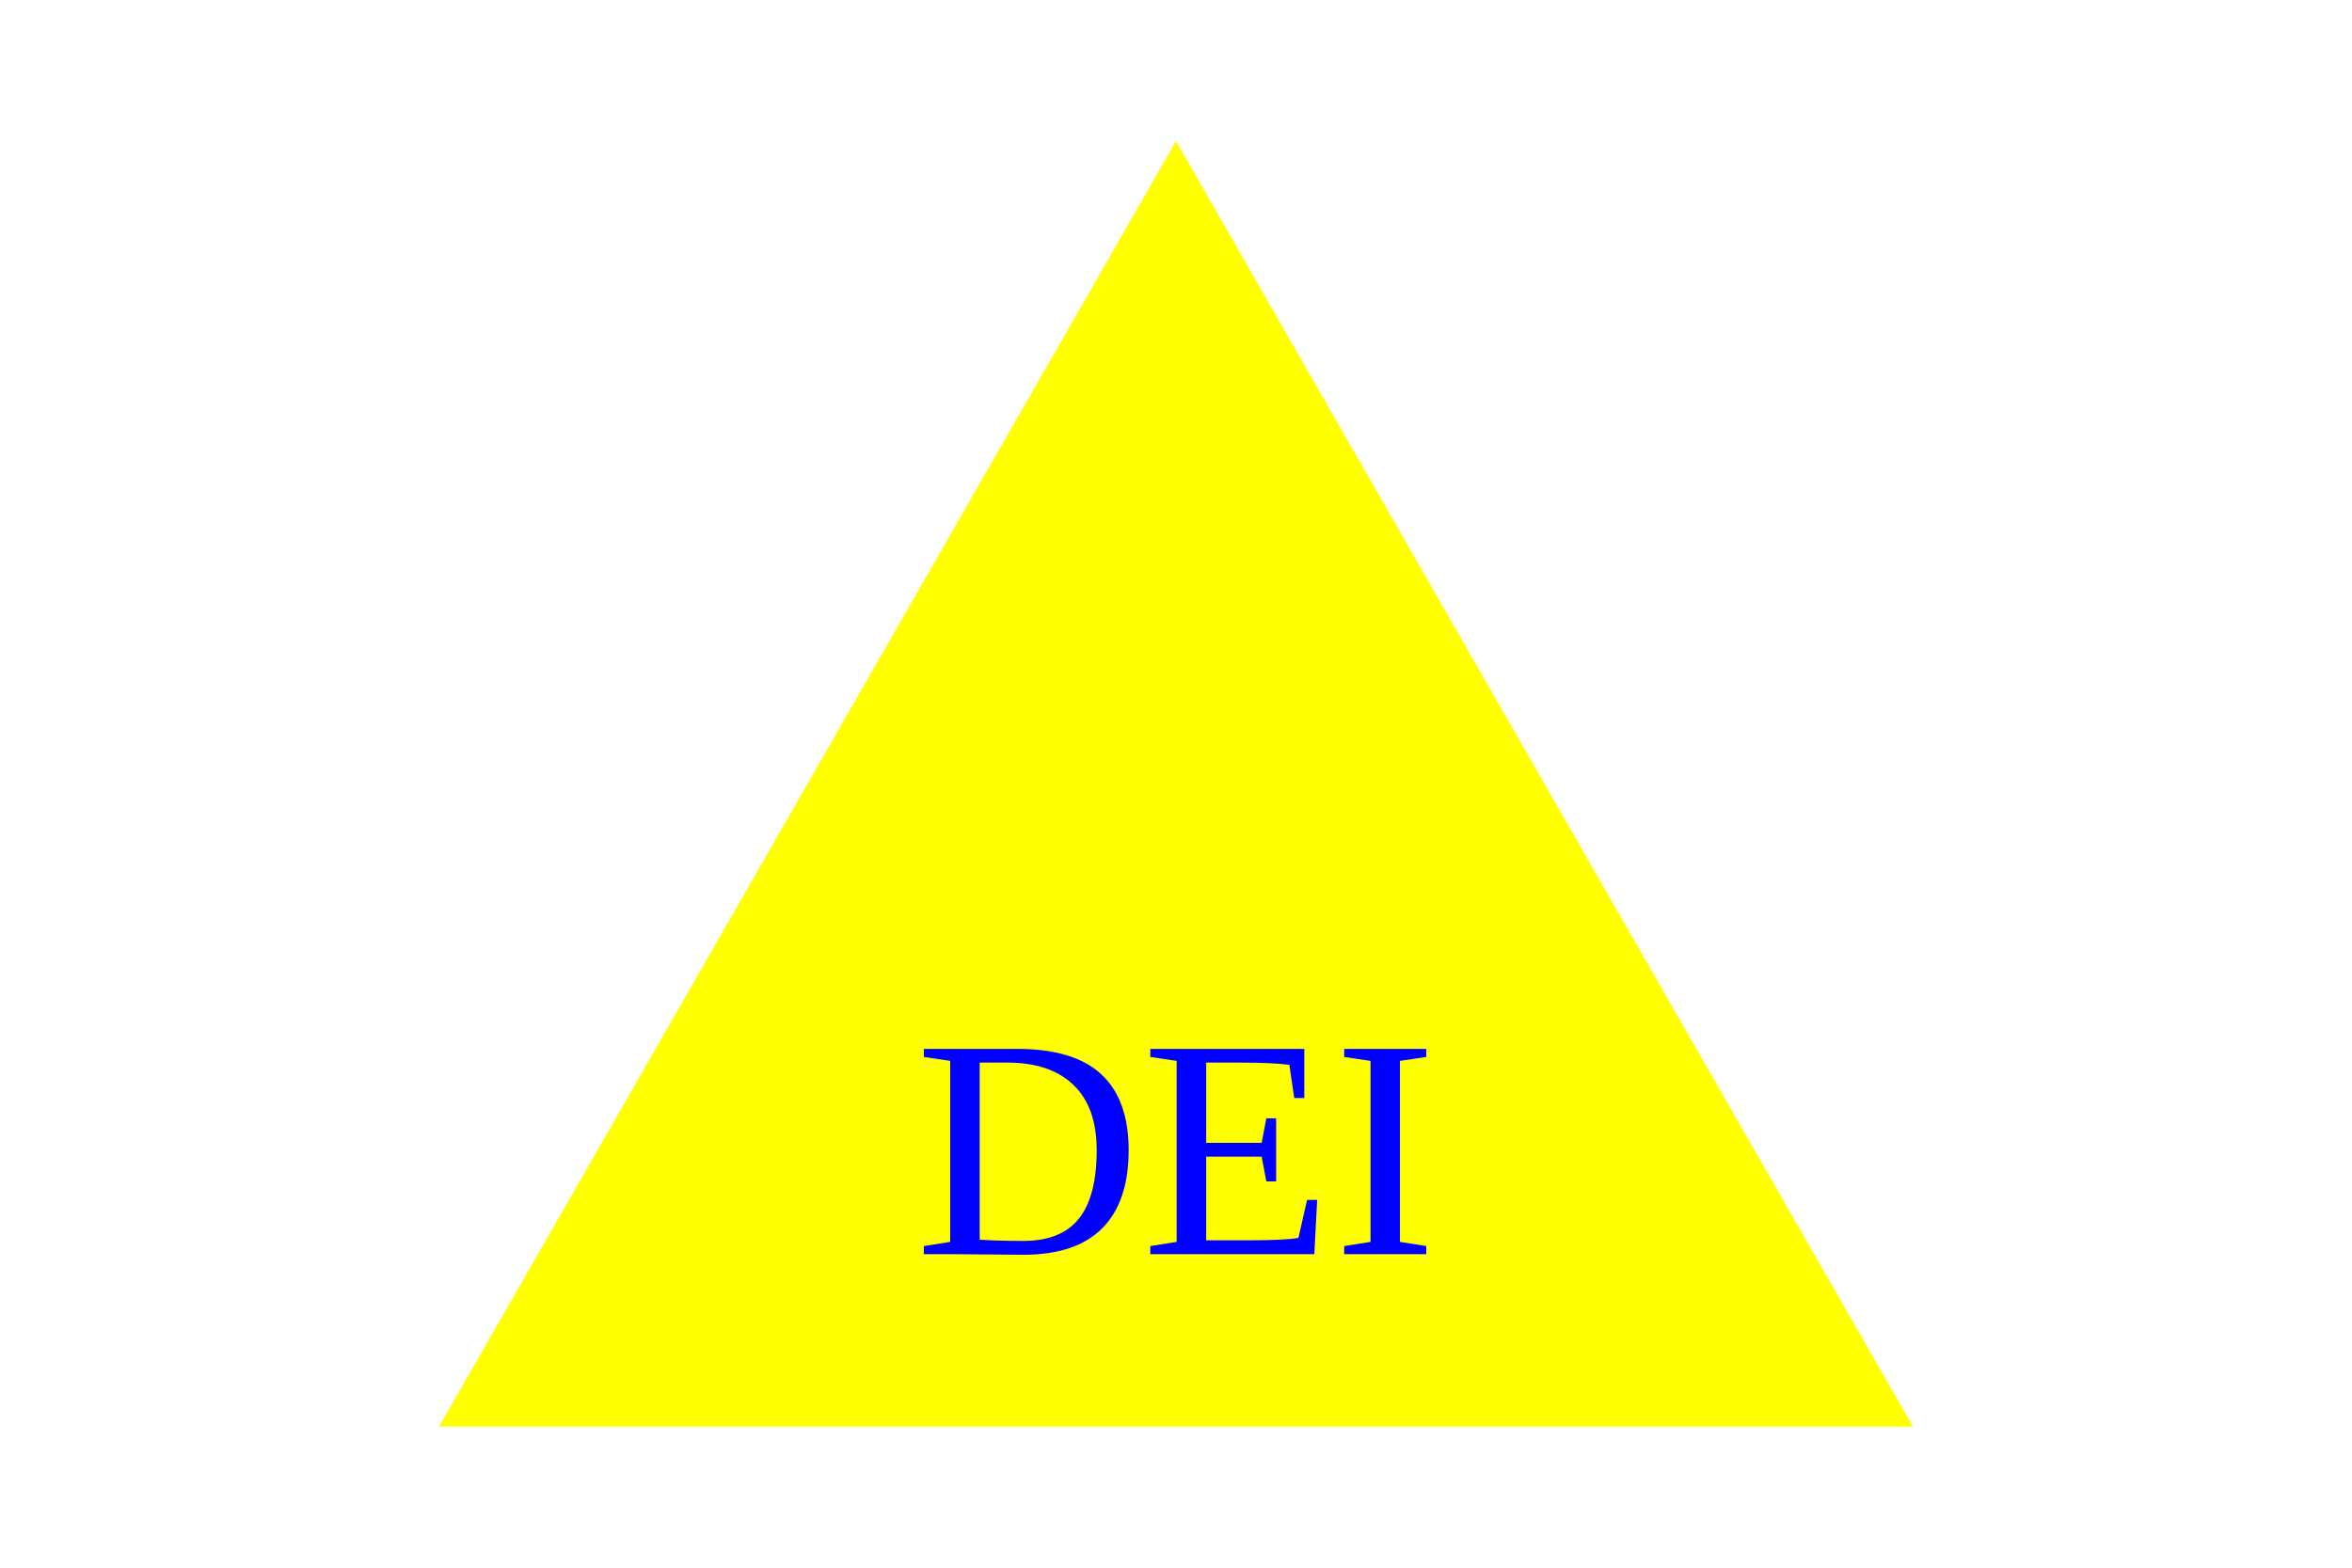
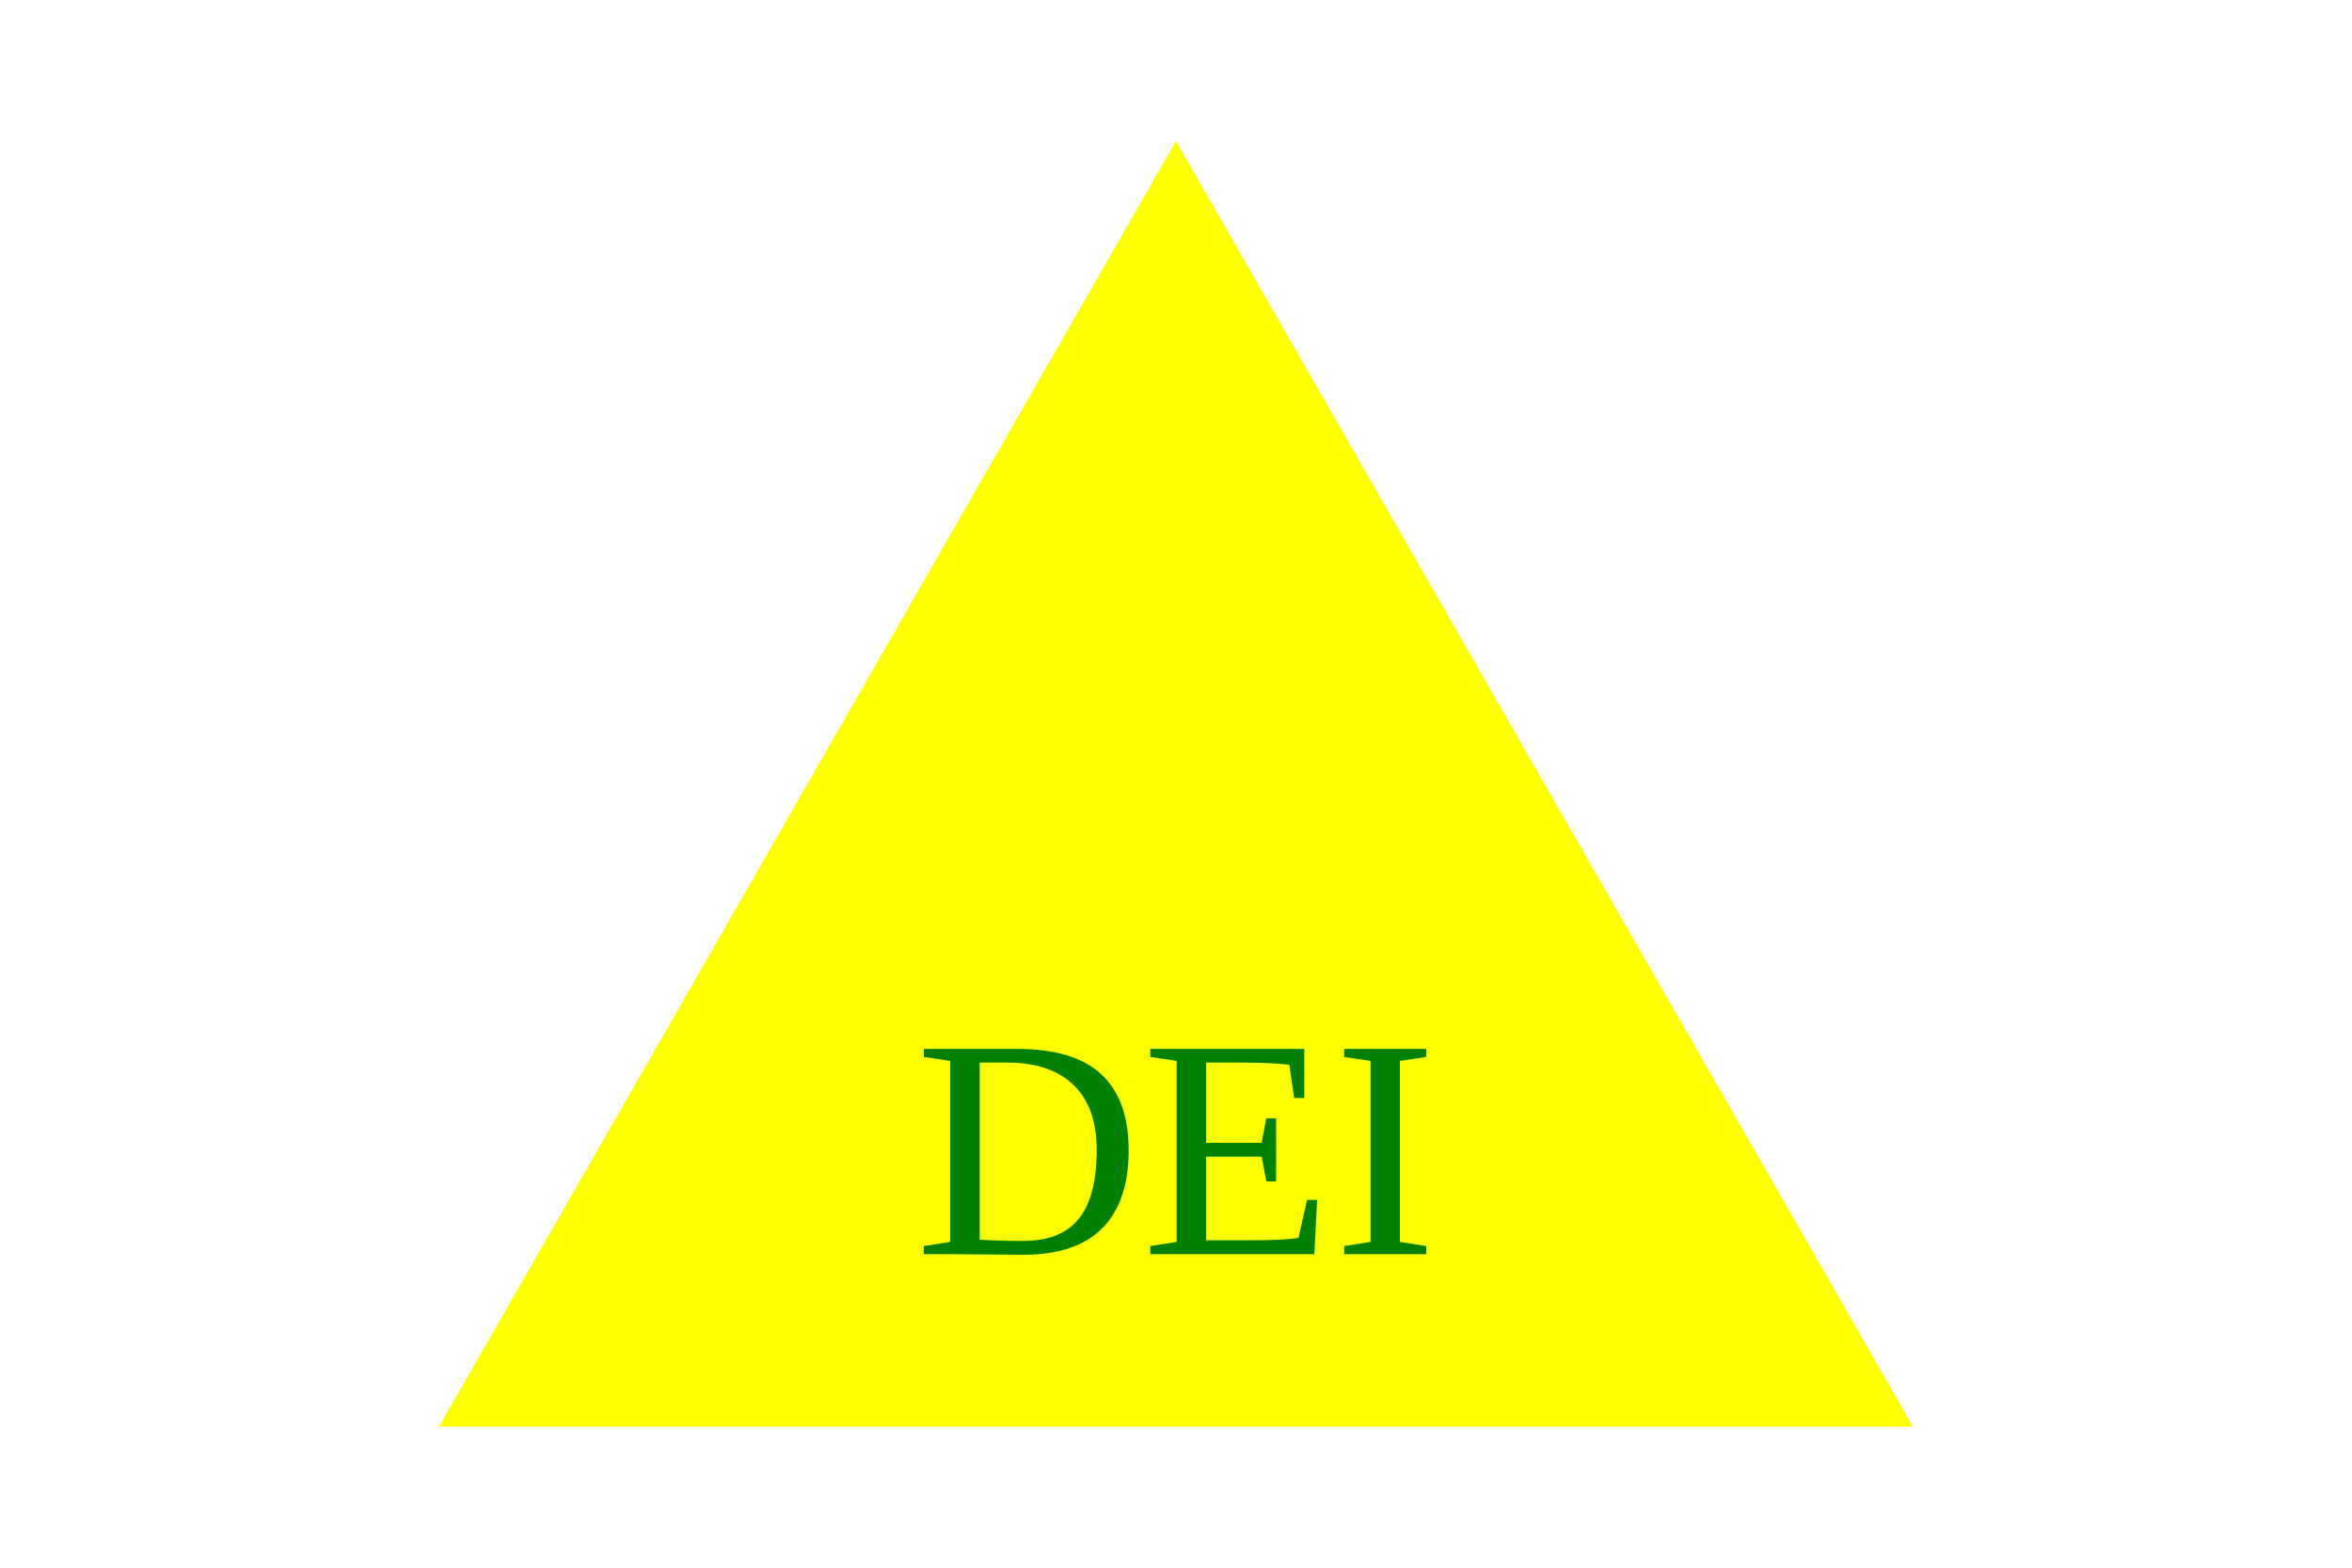
<svg xmlns="http://www.w3.org/2000/svg" width="300" height="200">
  <polygon points="150, 18 244, 182 56, 182" fill="yellow" />
-   <text x="150" y="150" dy="10" text-anchor="middle" fill="blue" font-size="40px">DEI</text>
+   <text x="150" y="150" dy="10" text-anchor="middle" fill="green" font-size="40px">DEI</text>
</svg>
